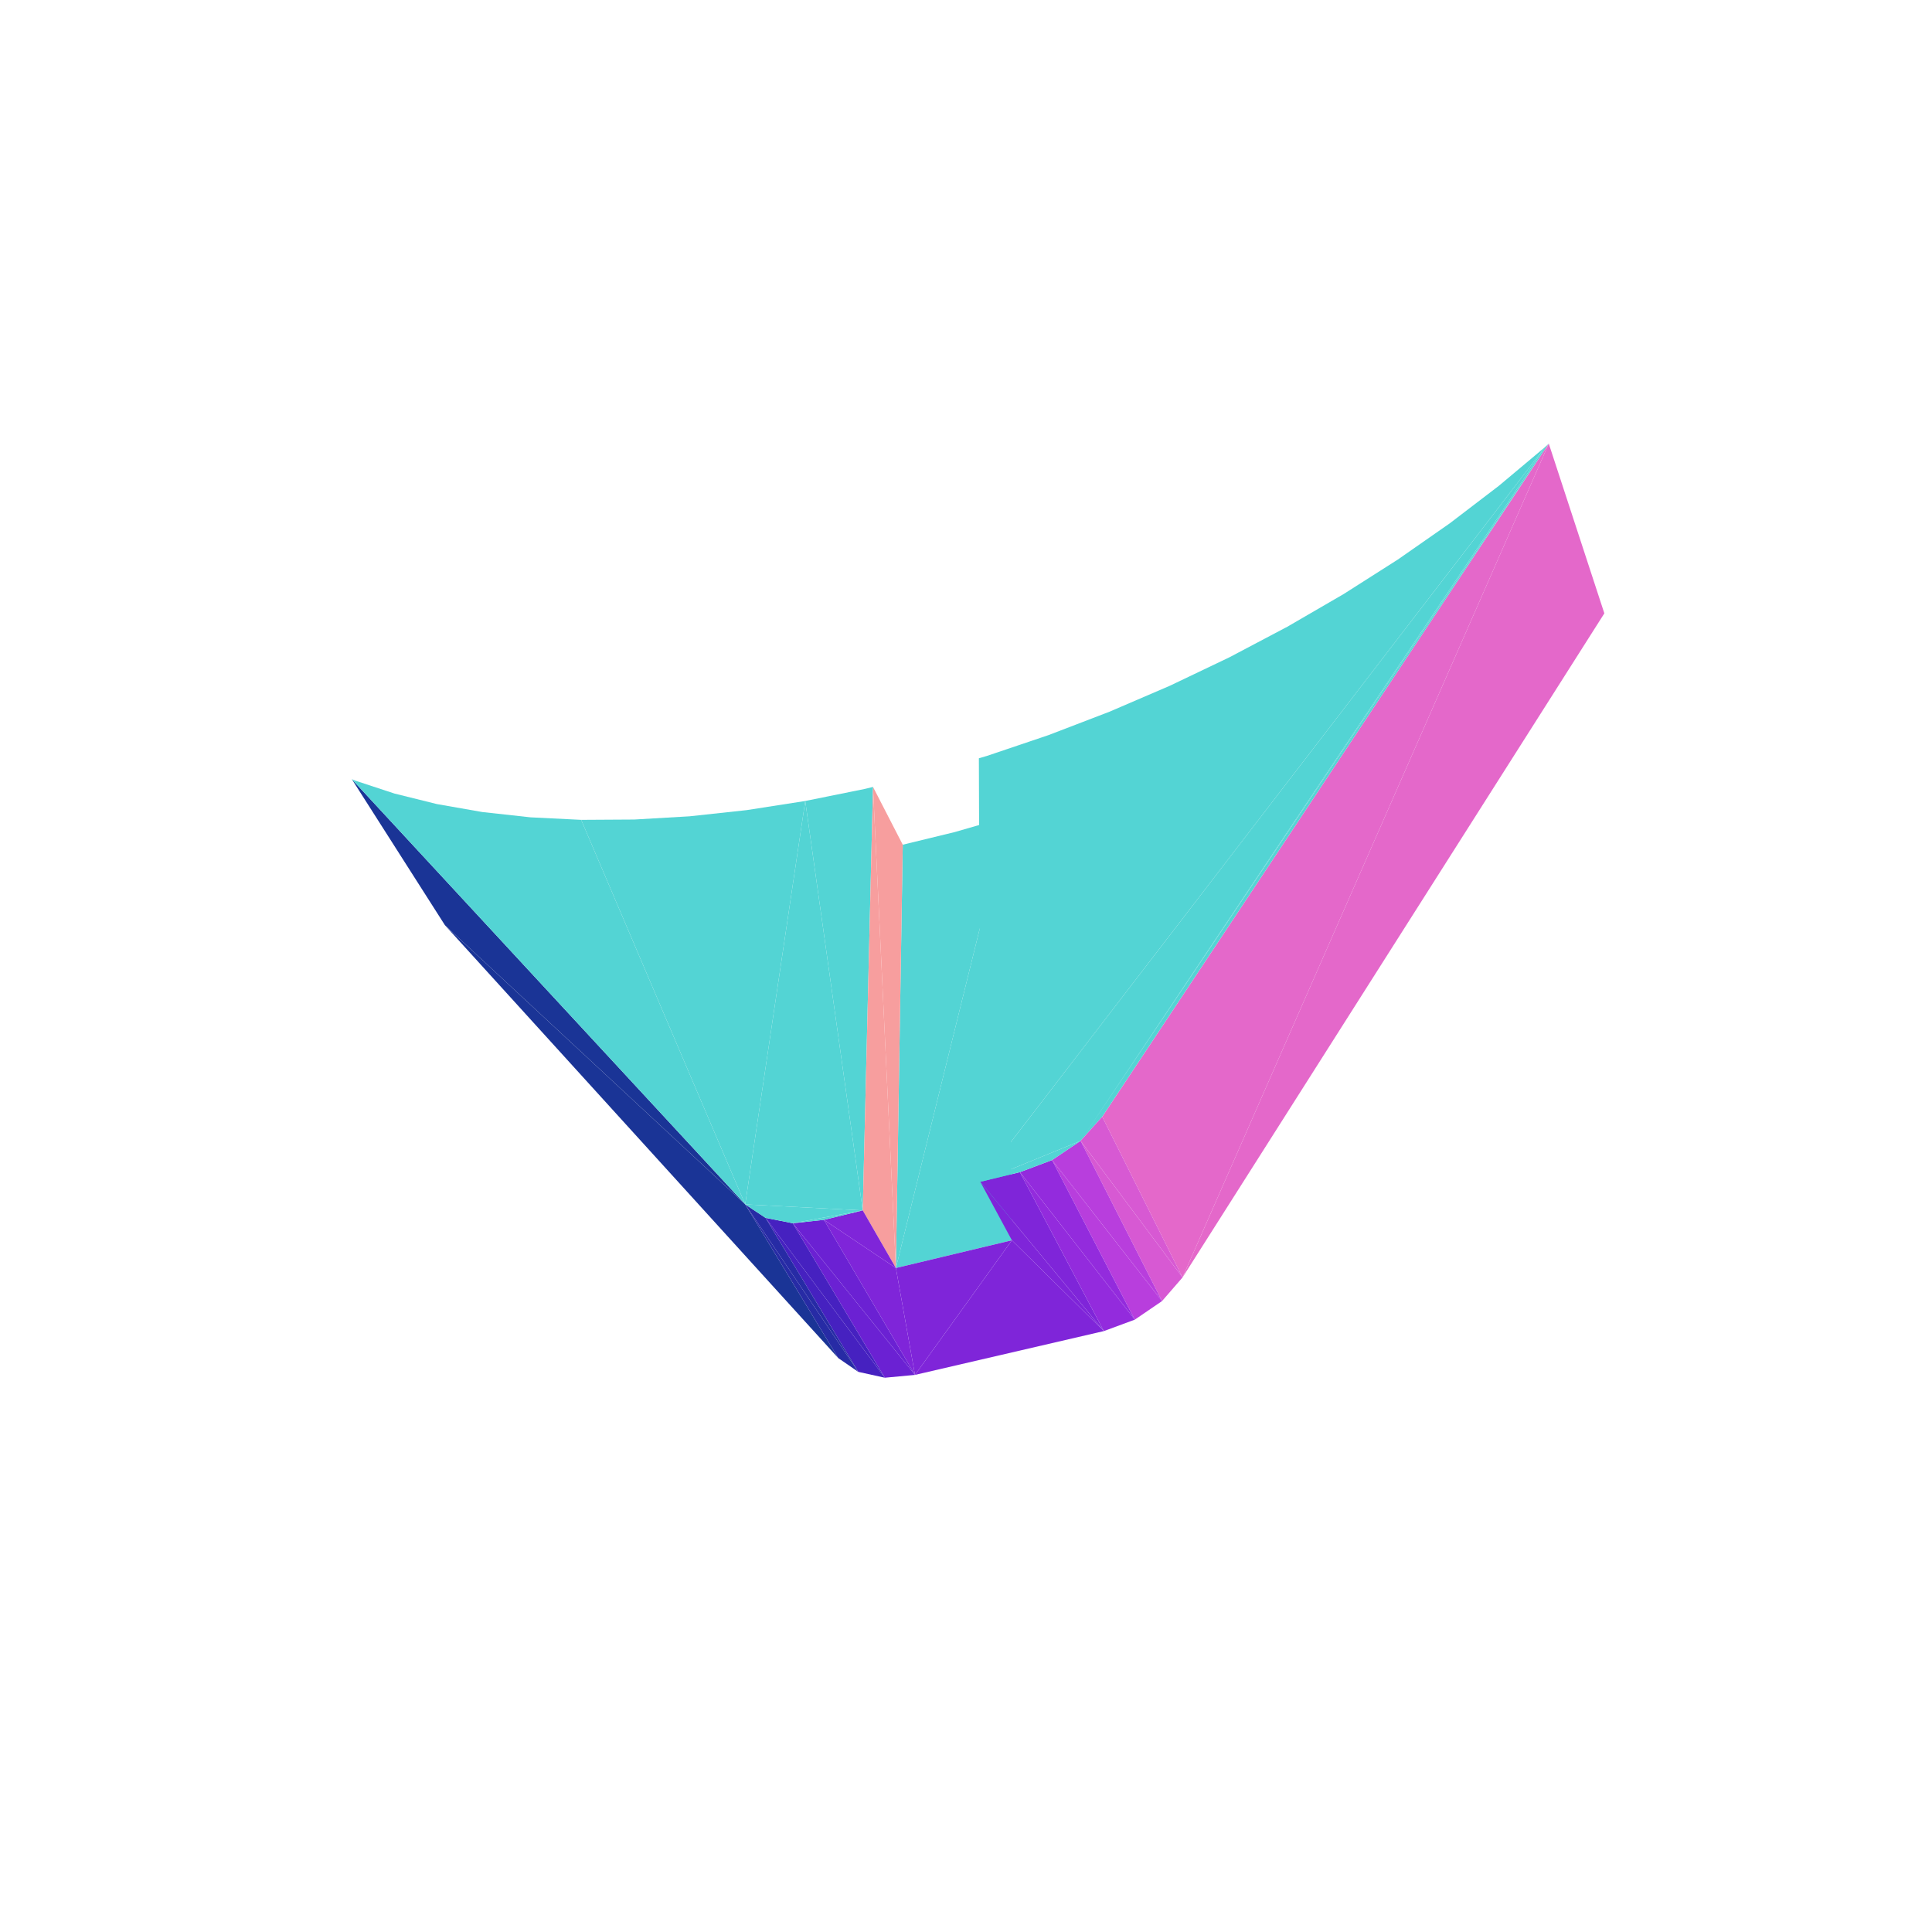
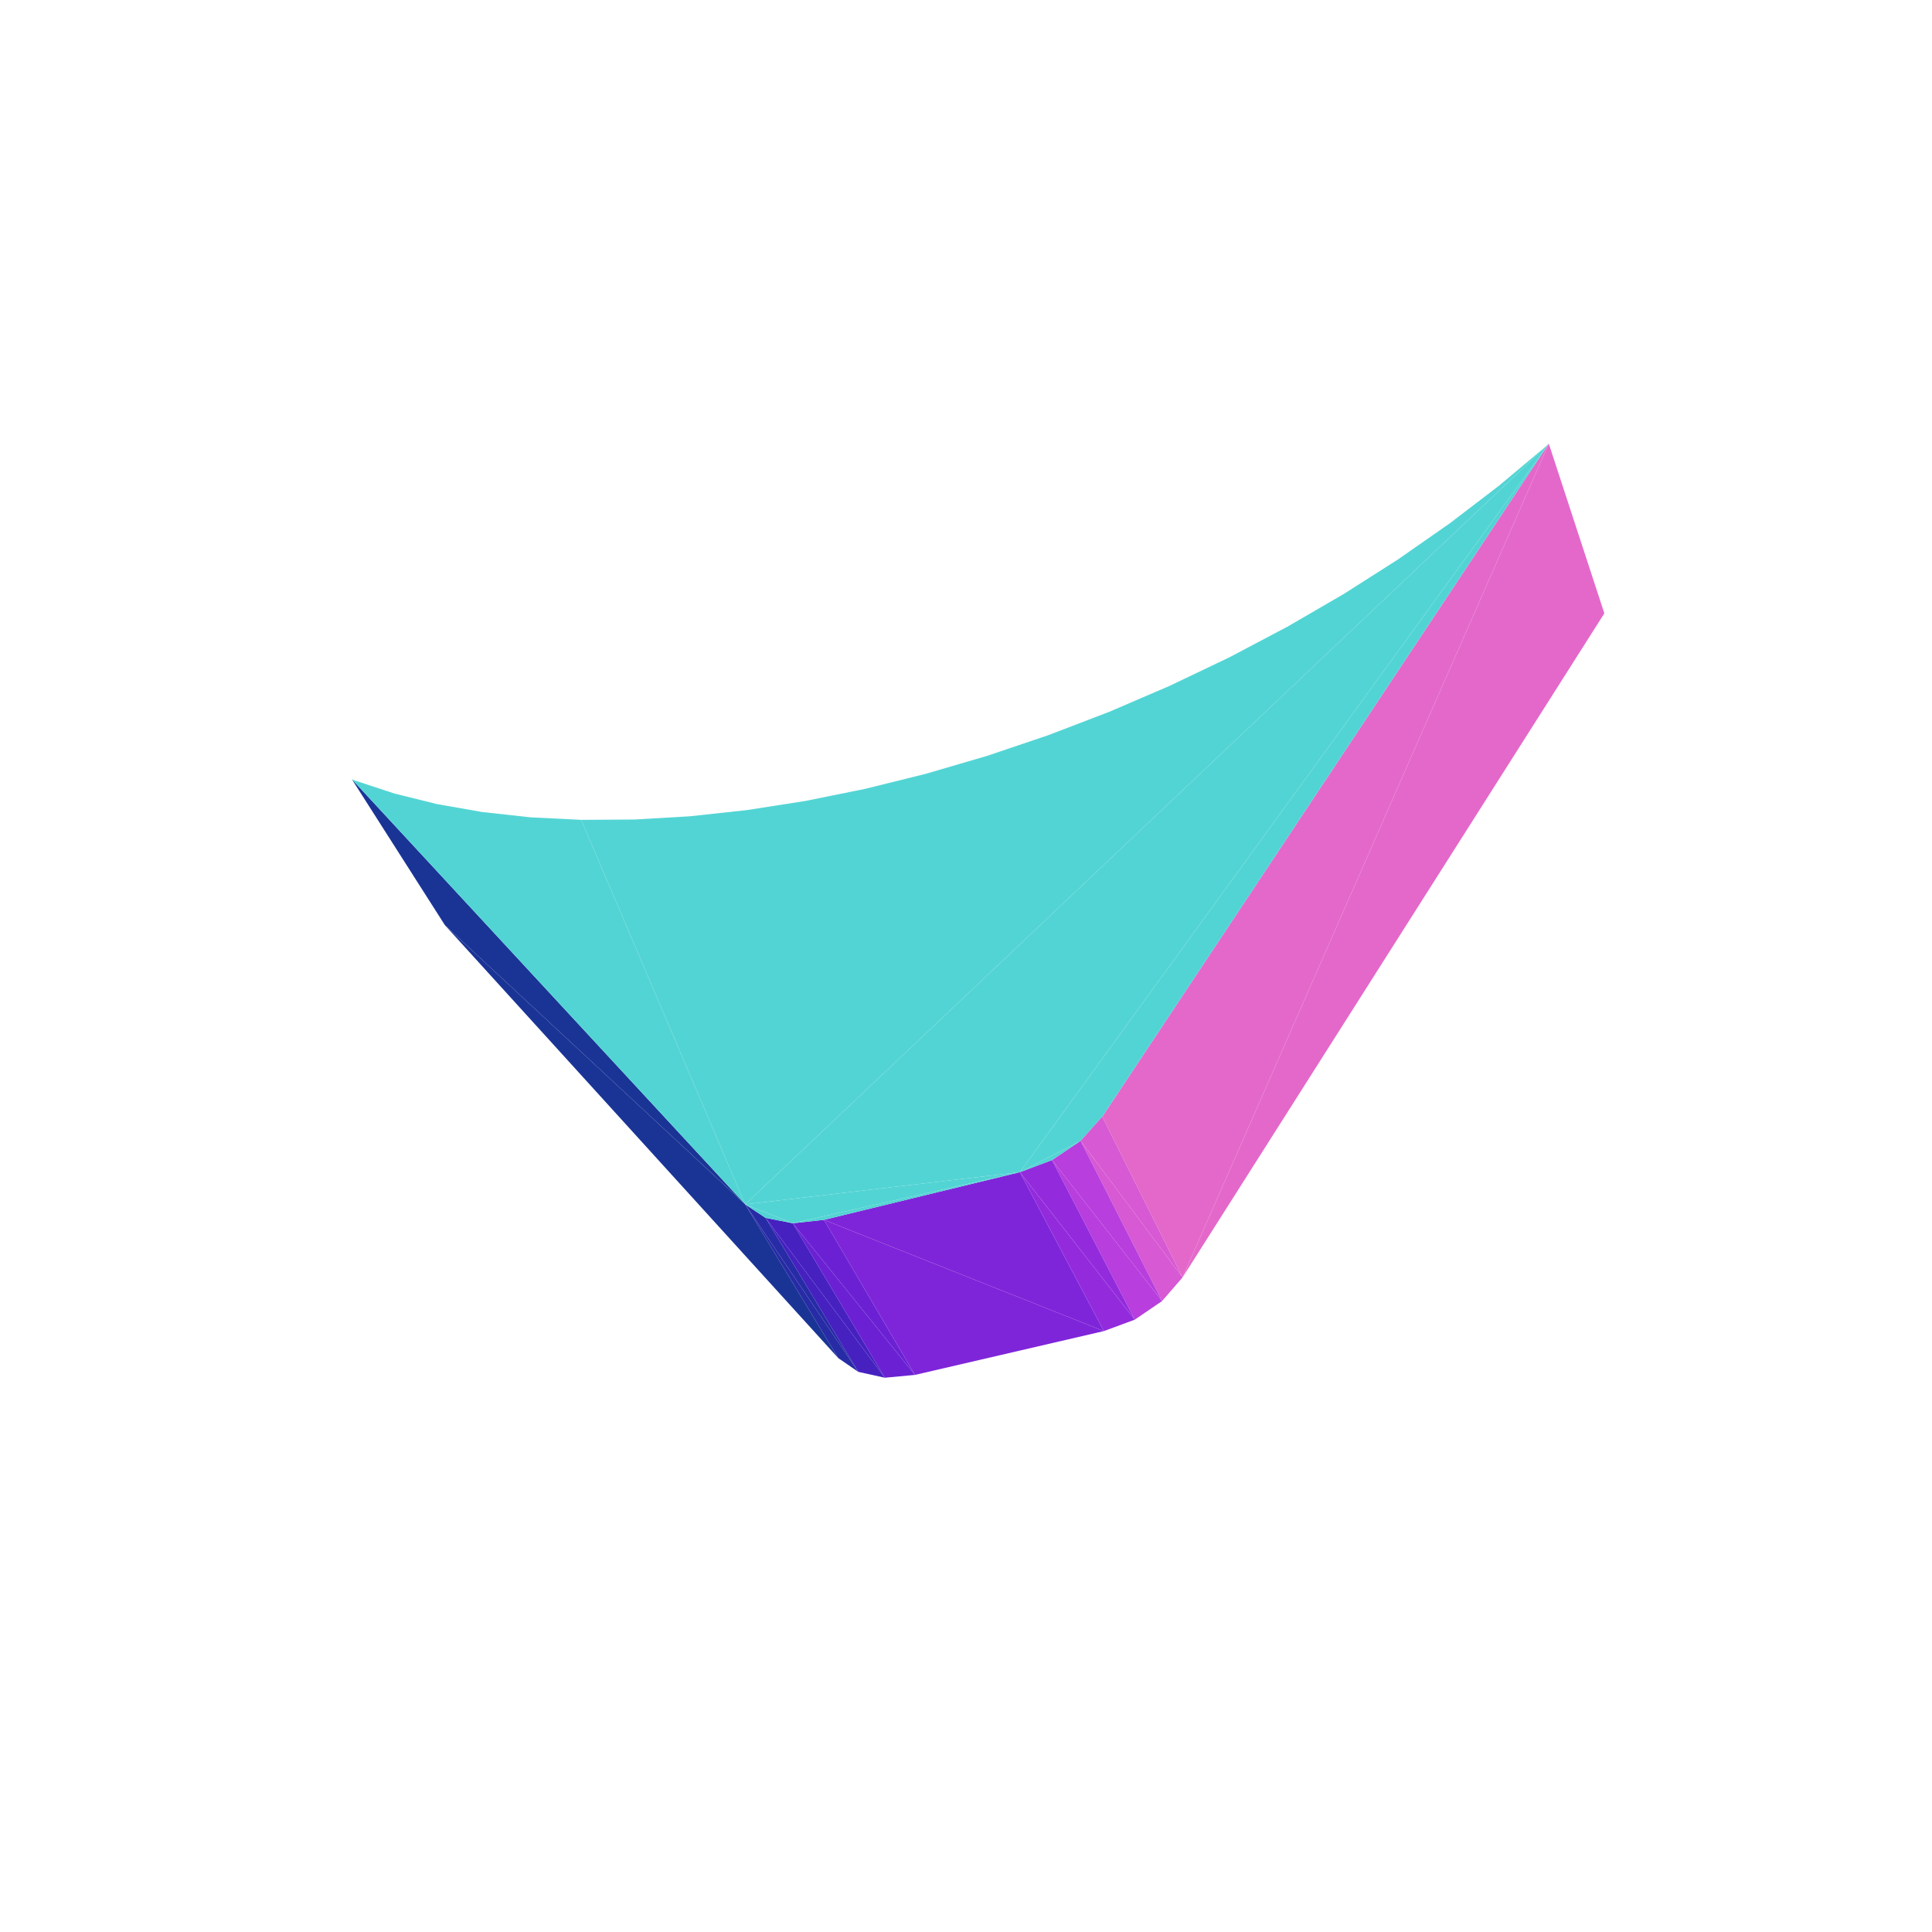
<svg xmlns="http://www.w3.org/2000/svg" viewBox="-250 -250 500 500" width="500" height="500">
  <path d="M-57.141,61.693L-158.945,-48.344L-134.851,-10.561z" style="fill:rgb(26,52,150)" />
  <path d="M-158.105,-47.99L-158.945,-48.344L-57.141,61.693zM-147.925,-44.634L-158.105,-47.99L-57.141,61.693zM-136.943,-41.91L-147.925,-44.634L-57.141,61.693zM-125.197,-39.848L-136.943,-41.91L-57.141,61.693zM-112.73,-38.478L-125.197,-39.848L-57.141,61.693zM-99.593,-37.824L-112.73,-38.478L-57.141,61.693z" style="fill:rgb(83,212,212)" />
  <path d="M-134.851,-10.561L-33.058,101.472L-57.141,61.693z" style="fill:rgb(26,52,150)" />
  <path d="M56.038,80.603L165.204,-91.265L150.825,-135.188z" style="fill:rgb(228,104,202)" />
-   <path d="M-57.141,61.693L-85.843,-37.906L-99.593,-37.824zM-57.141,61.693L-71.546,-38.741L-85.843,-37.906zM-57.141,61.693L-56.774,-40.34L-71.546,-38.741zM-2.877,-34.672L-16.367,-31.39L-18.143,78.162zM-18.143,78.162L10.706,-38.598L-2.877,-34.672zM-57.141,61.693L-41.605,-42.706L-56.774,-40.34z" style="fill:rgb(83,212,212)" />
-   <path d="M-18.143,78.162L-16.367,-31.39L-24.069,-46.349z" style="fill:rgb(247,158,158)" />
-   <path d="M-26.721,63.251L-26.124,-45.839L-41.605,-42.706zM-26.721,63.251L-24.069,-46.349L-26.124,-45.839zM29.659,45.249L150.825,-135.188L149.833,-134.274zM3.701,55.847L149.833,-134.274L137.895,-124.266zM5.417,-54.37L3.332,-53.759L3.701,55.847zM3.701,55.847L137.895,-124.266L125.183,-114.552zM21.288,-59.733L5.417,-54.37L3.701,55.847zM3.701,55.847L125.183,-114.552L111.769,-105.197zM37.095,-65.794L21.288,-59.733L3.701,55.847zM3.701,55.847L111.769,-105.197L97.731,-96.26zM52.741,-72.519L37.095,-65.794L3.701,55.847zM97.731,-96.26L83.154,-87.799L3.701,55.847zM68.126,-79.869L52.741,-72.519L3.701,55.847zM83.154,-87.799L68.126,-79.869L3.701,55.847zM-18.143,78.162L11.876,70.983L10.706,-38.598z" style="fill:rgb(83,212,212)" />
+   <path d="M-85.843,-37.906L-99.593,-37.824L-57.141,61.693zM-71.546,-38.741L-85.843,-37.906L-57.141,61.693zM-56.774,-40.34L-71.546,-38.741L-57.141,61.693zM-41.605,-42.706L-56.774,-40.34L-57.141,61.693zM-26.124,-45.839L-41.605,-42.706L-57.141,61.693zM-57.141,61.693L150.825,-135.188L149.833,-134.274zM-10.419,-49.732L-26.124,-45.839L-57.141,61.693zM-57.141,61.693L149.833,-134.274L137.895,-124.266zM5.417,-54.37L-10.419,-49.732L-57.141,61.693zM-57.141,61.693L137.895,-124.266L125.183,-114.552zM-57.141,61.693L21.288,-59.733L5.417,-54.37zM-57.141,61.693L125.183,-114.552L111.769,-105.197zM-57.141,61.693L37.095,-65.794L21.288,-59.733zM-57.141,61.693L111.769,-105.197L97.731,-96.26zM-57.141,61.693L52.741,-72.519L37.095,-65.794zM-57.141,61.693L97.731,-96.26L83.154,-87.799zM-57.141,61.693L68.126,-79.869L52.741,-72.519zM-57.141,61.693L83.154,-87.799L68.126,-79.869z" style="fill:rgb(83,212,212)" />
  <path d="M150.825,-135.188L35.255,38.999L56.038,80.603z" style="fill:rgb(228,104,202)" />
  <path d="M-57.141,61.693L-33.058,101.472L-27.879,105.036z" style="fill:rgb(39,43,165)" />
-   <path d="M-57.141,61.693L-26.721,63.251L-41.605,-42.706z" style="fill:rgb(83,212,212)" />
-   <path d="M-24.069,-46.349L-26.721,63.251L-18.143,78.162z" style="fill:rgb(247,158,158)" />
  <path d="M-51.88,65.179L-27.879,105.036L-21.01,106.553z" style="fill:rgb(70,33,192)" />
+   <path d="M-57.141,61.693L13.945,53.354L150.825,-135.188z" style="fill:rgb(83,212,212)" />
  <path d="M-44.829,66.575L-21.01,106.553L-13.204,105.824z" style="fill:rgb(107,33,211)" />
-   <path d="M-13.204,105.824L35.676,94.484L11.876,70.983z" style="fill:rgb(127,37,217)" />
-   <path d="M29.659,45.249L35.255,38.999L150.825,-135.188zM3.701,55.847L29.659,45.249L149.833,-134.274z" style="fill:rgb(83,212,212)" />
+   <path d="M29.659,45.249L35.255,38.999L150.825,-135.188zM13.945,53.354L29.659,45.249L150.825,-135.188z" style="fill:rgb(83,212,212)" />
+   <path d="M-36.761,65.694L-13.204,105.824L35.676,94.484z" style="fill:rgb(127,37,217)" />
  <path d="M-27.879,105.036L-51.88,65.179L-57.141,61.693z" style="fill:rgb(39,43,165)" />
-   <path d="M11.876,70.983L-18.143,78.162L-13.204,105.824z" style="fill:rgb(127,37,217)" />
  <path d="M-21.01,106.553L-44.829,66.575L-51.88,65.179z" style="fill:rgb(70,33,192)" />
-   <path d="M-18.143,78.162L-36.761,65.694L-13.204,105.824z" style="fill:rgb(127,37,217)" />
  <path d="M29.659,45.249L50.736,86.716L56.038,80.603z" style="fill:rgb(215,89,211)" />
  <path d="M13.945,53.354L35.676,94.484L43.682,91.527z" style="fill:rgb(147,43,221)" />
  <path d="M22.276,50.225L43.682,91.527L50.736,86.716z" style="fill:rgb(184,62,221)" />
  <path d="M-13.204,105.824L-36.761,65.694L-44.829,66.575z" style="fill:rgb(107,33,211)" />
-   <path d="M35.676,94.484L3.701,55.847L11.876,70.983z" style="fill:rgb(127,37,217)" />
-   <path d="M-57.141,61.693L-51.88,65.179L-44.829,66.575zM-57.141,61.693L-44.829,66.575L-26.721,63.251z" style="fill:rgb(83,212,212)" />
-   <path d="M-18.143,78.162L-26.721,63.251L-36.761,65.694z" style="fill:rgb(127,37,217)" />
+   <path d="M-57.141,61.693L-51.88,65.179L-44.829,66.575z" style="fill:rgb(83,212,212)" />
+   <path d="M35.676,94.484L13.945,53.354L-36.761,65.694z" style="fill:rgb(127,37,217)" />
  <path d="M56.038,80.603L35.255,38.999L29.659,45.249z" style="fill:rgb(215,89,211)" />
-   <path d="M35.676,94.484L13.945,53.354L3.701,55.847z" style="fill:rgb(127,37,217)" />
+   <path d="M-57.141,61.693L-44.829,66.575L13.945,53.354z" style="fill:rgb(83,212,212)" />
  <path d="M50.736,86.716L29.659,45.249L22.276,50.225z" style="fill:rgb(184,62,221)" />
  <path d="M43.682,91.527L22.276,50.225L13.945,53.354z" style="fill:rgb(147,43,221)" />
-   <path d="M-44.829,66.575L-36.761,65.694L-26.721,63.251zM3.701,55.847L13.945,53.354L29.659,45.249zM13.945,53.354L22.276,50.225L29.659,45.249z" style="fill:rgb(83,212,212)" />
+   <path d="M-44.829,66.575L-36.761,65.694L13.945,53.354zM13.945,53.354L22.276,50.225L29.659,45.249z" style="fill:rgb(83,212,212)" />
</svg>
